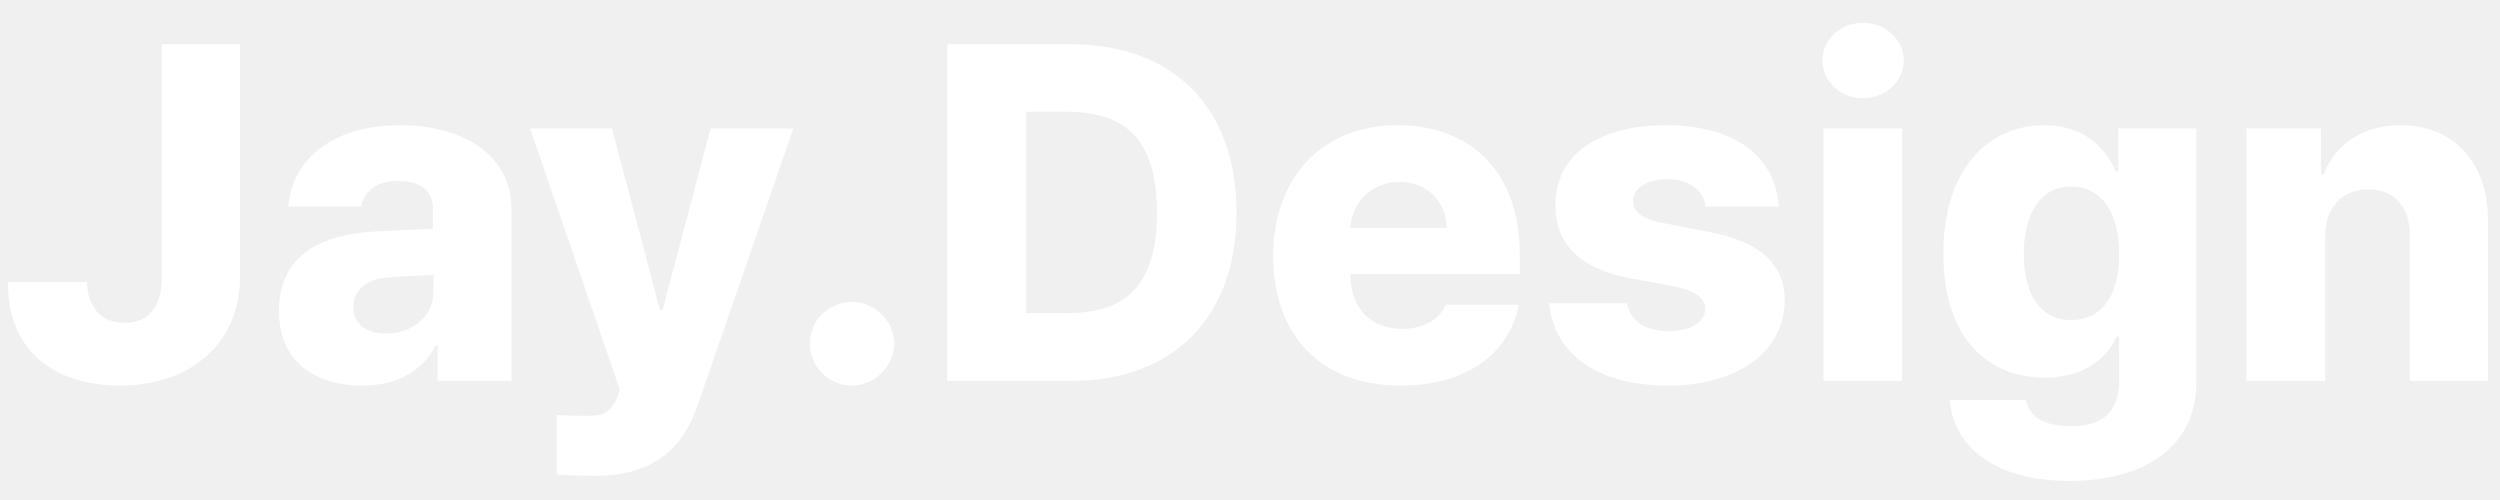
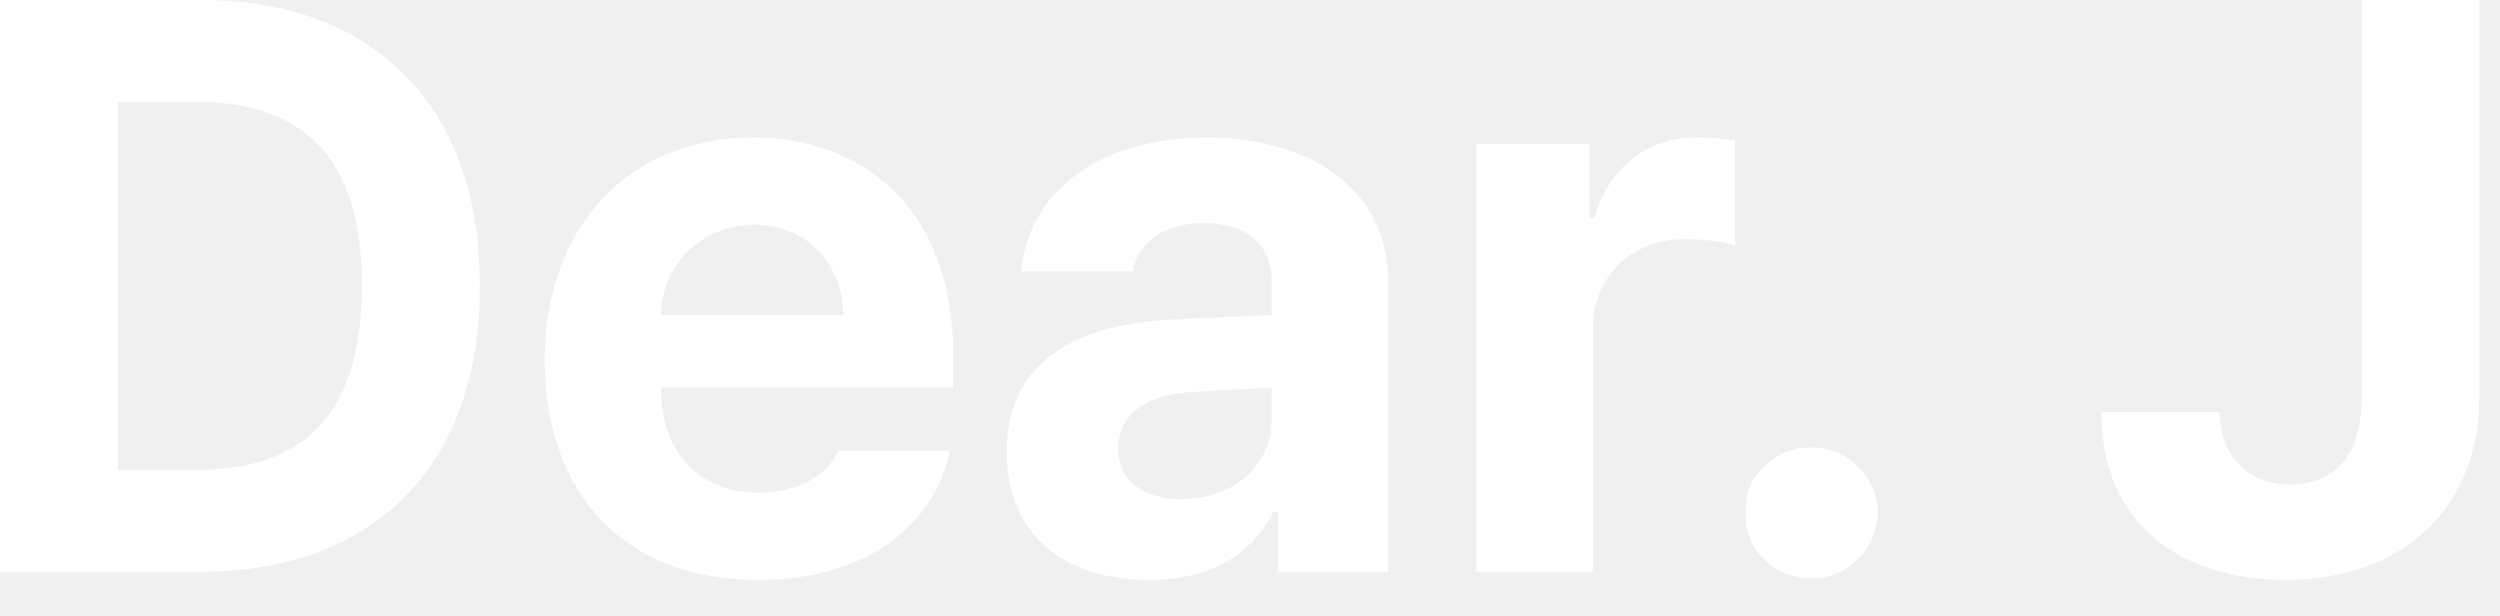
- <svg xmlns="http://www.w3.org/2000/svg" width="105" height="21" viewBox="0 0 105 21" fill="none">
-   <path d="M6.797 1.859V11.645C6.787 12.904 6.24 13.559 5.234 13.559C4.277 13.559 3.682 12.943 3.652 11.84H0.332C0.312 14.848 2.422 16.195 5.039 16.195C8.017 16.195 10.078 14.398 10.078 11.645V1.859H6.797Z" fill="white" />
-   <path d="M11.719 13.051C11.709 15.15 13.184 16.186 15.215 16.195C16.699 16.186 17.724 15.59 18.301 14.516H18.379V16H21.484V8.793C21.474 6.498 19.433 5.258 16.816 5.258C13.838 5.258 12.256 6.801 12.109 8.676H15.176C15.303 7.982 15.869 7.592 16.738 7.602C17.637 7.592 18.183 8.012 18.183 8.754V9.613C17.734 9.633 16.416 9.682 15.644 9.73C13.535 9.857 11.709 10.697 11.719 13.051ZM14.844 12.914C14.834 12.211 15.361 11.752 16.191 11.664C16.689 11.615 17.803 11.557 18.203 11.547V12.23C18.213 13.275 17.334 14.008 16.211 14.008C15.41 14.008 14.834 13.627 14.844 12.914Z" fill="white" />
-   <path d="M25.019 19.984C27.51 19.975 28.701 18.773 29.297 17.035L33.32 5.395H29.844L27.832 13.012H27.715L25.703 5.395H22.265L26.035 16.371L25.918 16.703C25.635 17.406 25.205 17.465 24.668 17.465C24.267 17.465 23.808 17.455 23.379 17.426V19.926C23.808 19.965 24.394 19.975 25.019 19.984Z" fill="white" />
-   <path d="M35.781 16.195C36.719 16.195 37.549 15.404 37.559 14.418C37.549 13.461 36.719 12.68 35.781 12.68C34.814 12.68 34.004 13.461 34.023 14.418C34.004 15.404 34.814 16.195 35.781 16.195Z" fill="white" />
-   <path d="M44.961 16C49.277 16 51.934 13.344 51.934 8.93C51.934 4.506 49.277 1.859 44.961 1.859H39.785V16H44.961ZM43.105 13.148V4.691H44.805C47.266 4.701 48.594 5.853 48.594 8.93C48.594 11.996 47.266 13.158 44.844 13.148H43.105Z" fill="white" />
-   <path d="M58.828 16.195C61.572 16.195 63.389 14.867 63.789 12.797H60.722C60.459 13.422 59.785 13.812 58.887 13.812C57.549 13.812 56.728 12.924 56.719 11.566V11.508H63.828V10.668C63.828 7.152 61.689 5.258 58.711 5.258C55.527 5.258 53.477 7.455 53.477 10.746C53.477 14.125 55.508 16.195 58.828 16.195ZM56.719 9.574C56.767 8.48 57.627 7.641 58.789 7.641C59.922 7.641 60.742 8.441 60.762 9.574H56.719Z" fill="white" />
-   <path d="M71.641 8.676H74.707C74.57 6.557 72.832 5.258 69.98 5.258C67.119 5.258 65.312 6.518 65.332 8.617C65.312 10.238 66.367 11.293 68.457 11.684L70.273 12.016C71.191 12.211 71.602 12.494 71.621 12.973C71.602 13.559 70.986 13.9 70.097 13.91C69.111 13.9 68.467 13.5 68.34 12.738H65.058C65.283 14.848 67.041 16.195 70.078 16.195C72.949 16.195 74.941 14.789 74.961 12.621C74.941 11.078 73.926 10.16 71.816 9.75L69.805 9.359C68.896 9.184 68.584 8.842 68.594 8.441C68.584 7.885 69.219 7.523 70.039 7.523C70.908 7.523 71.553 7.973 71.641 8.676Z" fill="white" />
-   <path d="M76.582 16H79.883V5.395H76.582V16ZM76.543 2.543C76.543 3.422 77.305 4.125 78.242 4.125C79.189 4.125 79.951 3.422 79.961 2.543C79.951 1.664 79.189 0.951 78.242 0.961C77.305 0.951 76.543 1.664 76.543 2.543Z" fill="white" />
-   <path d="M86.914 20.199C90.078 20.199 92.246 18.754 92.246 16.059V5.395H88.965V7.211H88.867C88.467 6.254 87.558 5.258 85.859 5.258C83.623 5.258 81.621 6.957 81.621 10.668C81.621 14.252 83.535 15.854 85.879 15.863C87.461 15.854 88.486 15.101 88.887 14.145H89.004V16.02C89.004 17.396 88.183 17.904 86.992 17.895C85.967 17.904 85.234 17.572 85.097 16.801H81.894C82.041 18.822 83.867 20.199 86.914 20.199ZM85 10.668C85 8.959 85.703 7.836 86.992 7.836C88.271 7.836 89.014 8.93 89.004 10.668C89.014 12.416 88.271 13.441 86.992 13.441C85.713 13.441 85 12.406 85 10.668Z" fill="white" />
-   <path d="M97.656 9.926C97.656 8.695 98.379 7.963 99.472 7.953C100.566 7.963 101.211 8.676 101.211 9.867V16H104.492V9.242C104.502 6.84 103.057 5.258 100.82 5.258C99.258 5.258 98.076 6.049 97.597 7.328H97.48V5.395H94.355V16H97.656V9.926Z" fill="white" />
+ <svg xmlns="http://www.w3.org/2000/svg" width="65" height="16" viewBox="0 0 65 16" fill="none">
+   <path d="M5.208 14.868H5.54323e-06V-1.91331e-05H5.292C9.744 0.021 12.495 2.793 12.474 7.434C12.495 12.075 9.744 14.868 5.208 14.868ZM3.066 12.222H5.082C7.917 12.222 9.408 10.752 9.408 7.434C9.408 4.116 7.917 2.667 5.124 2.646H3.066V12.222ZM19.702 15.078C16.258 15.078 14.179 12.873 14.158 9.366C14.179 5.922 16.3 3.591 19.576 3.57C22.474 3.591 24.784 5.439 24.784 9.24V10.08H17.182C17.182 11.76 18.169 12.81 19.744 12.81C20.773 12.81 21.508 12.348 21.802 11.718H24.7C24.259 13.755 22.432 15.078 19.702 15.078ZM17.182 8.19H21.928C21.907 6.825 20.962 5.859 19.618 5.838C18.19 5.859 17.224 6.909 17.182 8.19ZM26.175 11.76C26.175 9.261 28.17 8.463 30.291 8.316L33.063 8.19V7.308C33.063 6.342 32.412 5.817 31.299 5.796C30.249 5.817 29.598 6.279 29.451 7.056H26.553C26.721 5.103 28.422 3.591 31.383 3.57C33.798 3.591 36.087 4.683 36.087 7.35V14.868H33.231V13.314H33.105C32.58 14.364 31.53 15.078 29.871 15.078C27.75 15.078 26.175 13.965 26.175 11.76ZM29.073 11.676C29.073 12.516 29.766 12.978 30.711 12.978C32.118 12.978 33.084 12.054 33.063 10.878V10.08C32.601 10.101 31.299 10.164 30.795 10.206C29.745 10.311 29.073 10.815 29.073 11.676ZM38.389 14.868V3.738H41.329V5.67H41.455C41.854 4.284 42.883 3.57 44.143 3.57C44.458 3.57 44.836 3.612 45.109 3.654V6.384C44.836 6.279 44.248 6.216 43.807 6.216C42.442 6.216 41.434 7.161 41.413 8.526V14.868H38.389ZM47.106 15.036C46.14 15.057 45.342 14.28 45.384 13.314C45.342 12.39 46.14 11.613 47.106 11.634C48.009 11.613 48.807 12.39 48.828 13.314C48.807 14.28 48.009 15.057 47.106 15.036ZM61.396 -1.91331e-05H64.462V10.374C64.441 13.272 62.404 15.078 59.422 15.078C56.734 15.078 54.634 13.65 54.634 10.71H57.7C57.742 11.907 58.456 12.579 59.548 12.6C60.745 12.579 61.396 11.823 61.396 10.374V-1.91331e-05Z" fill="white" />
</svg>
